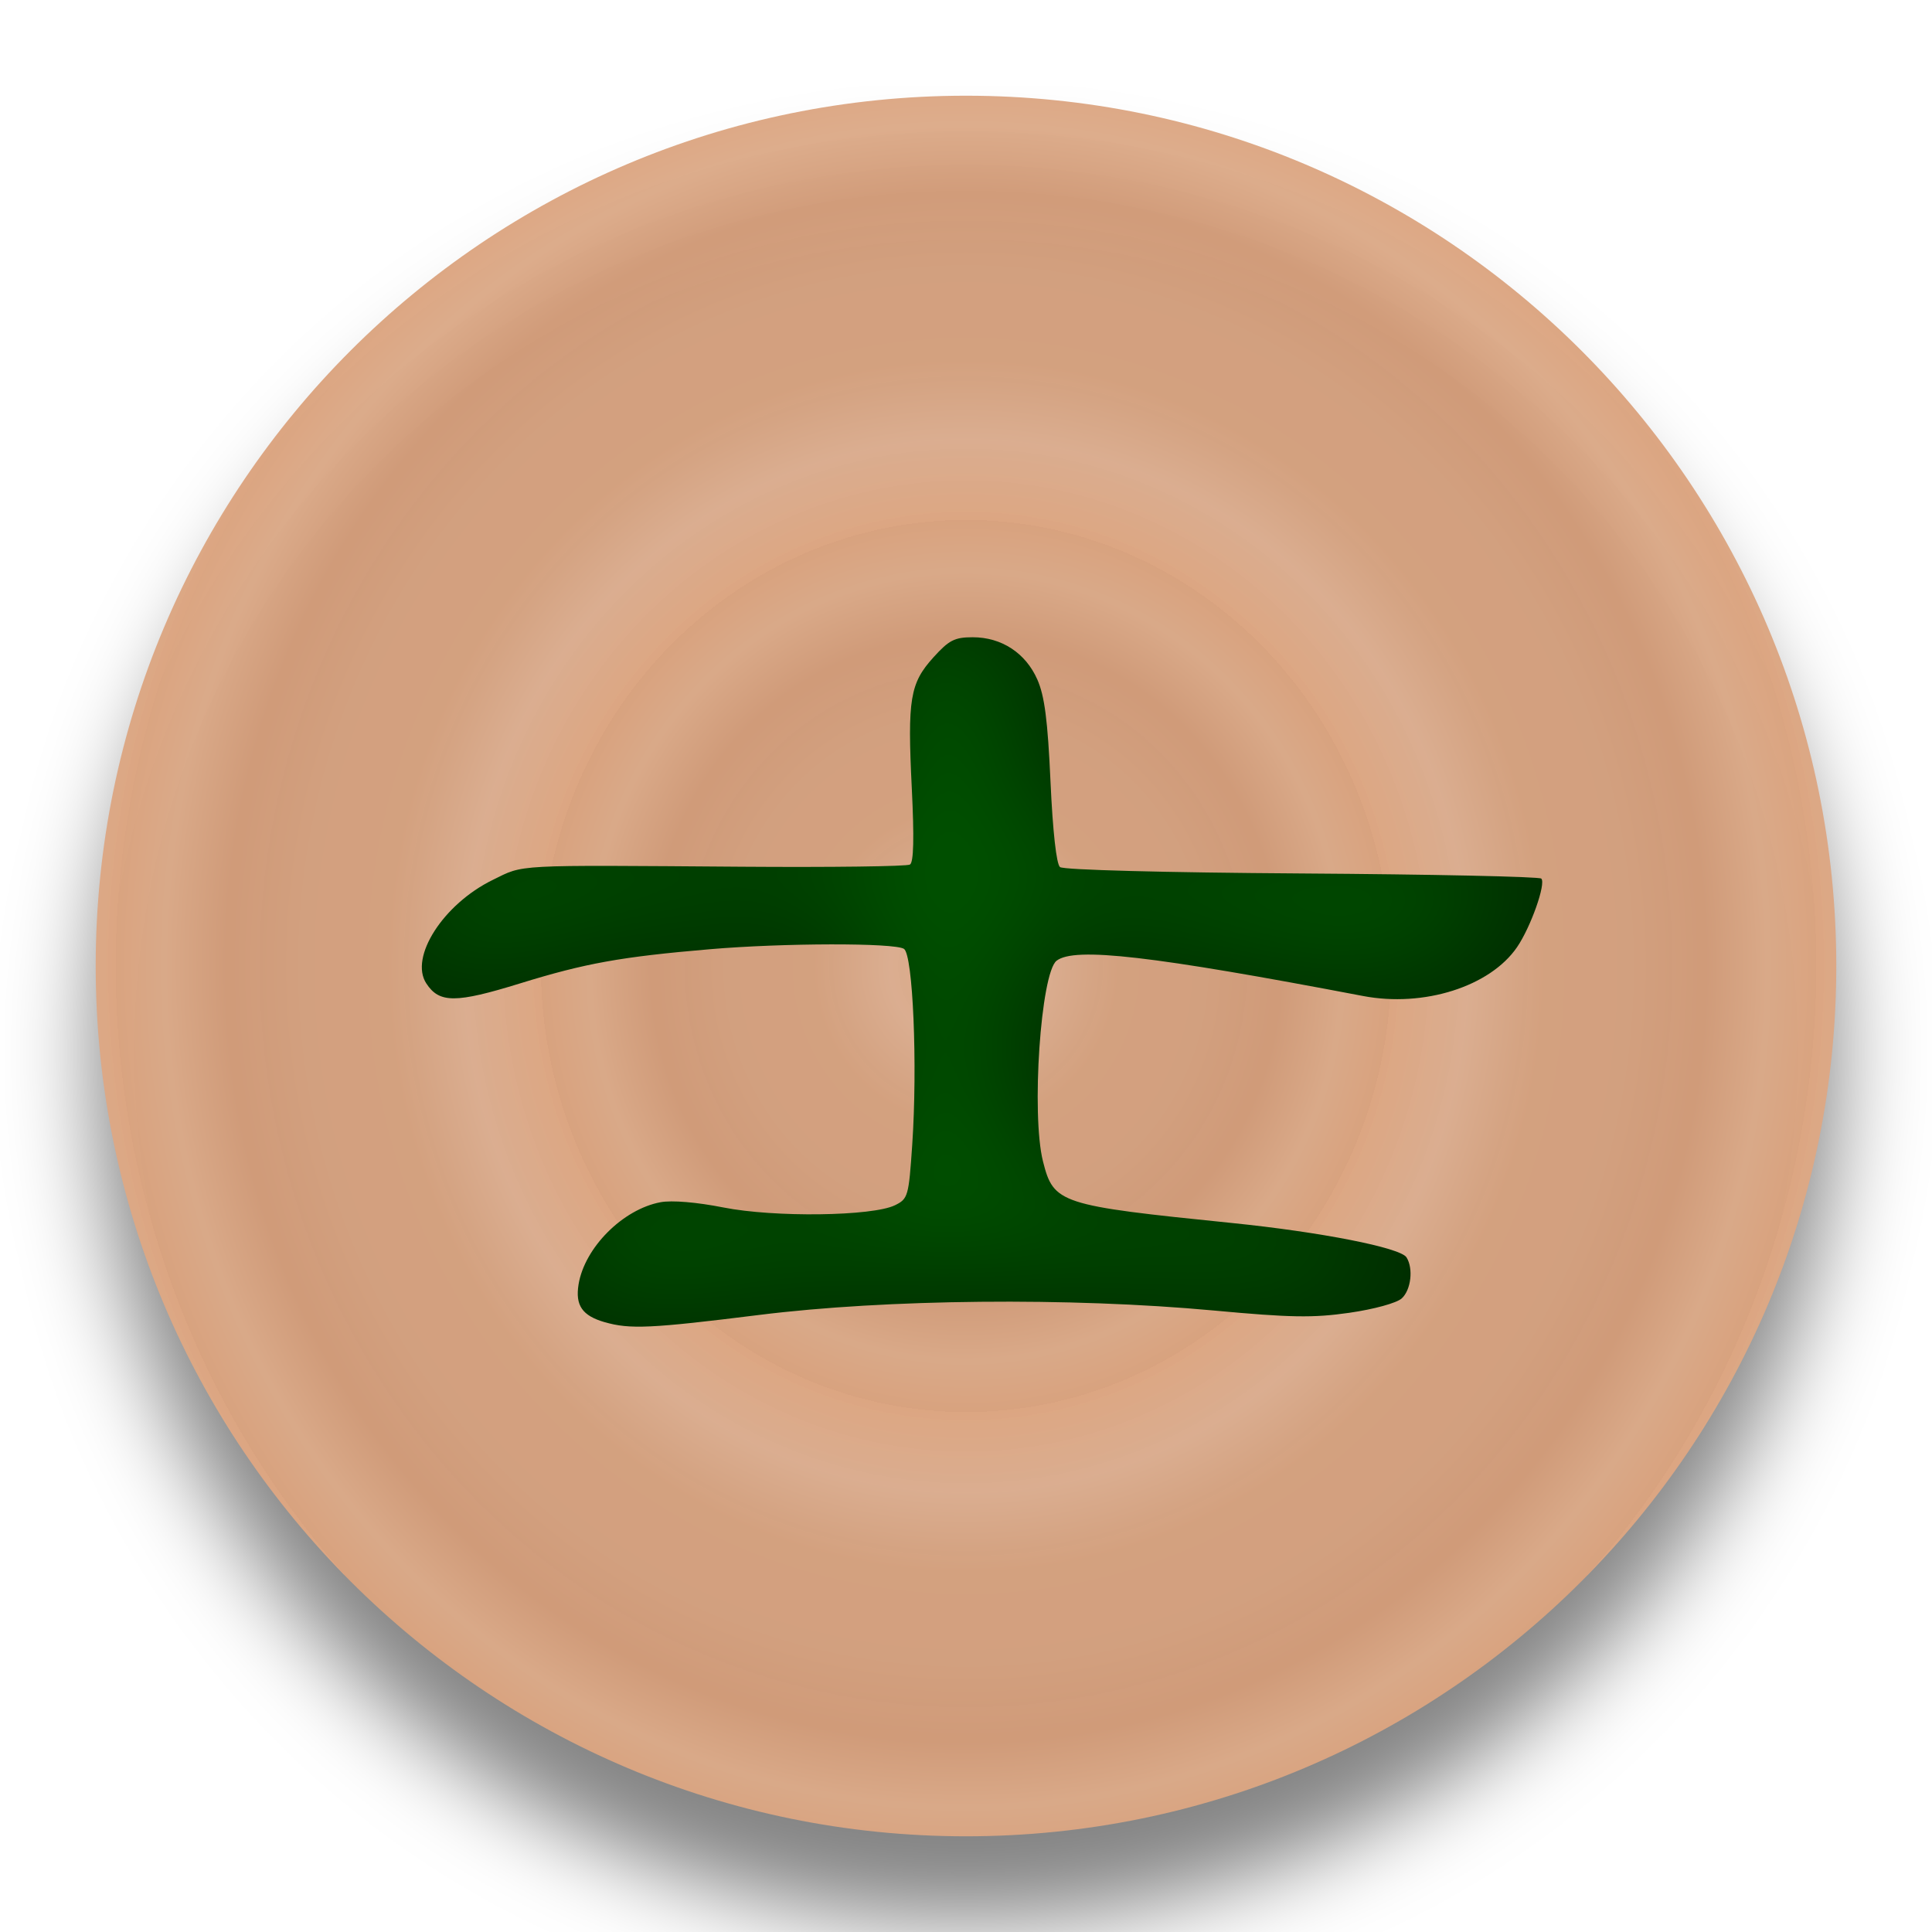
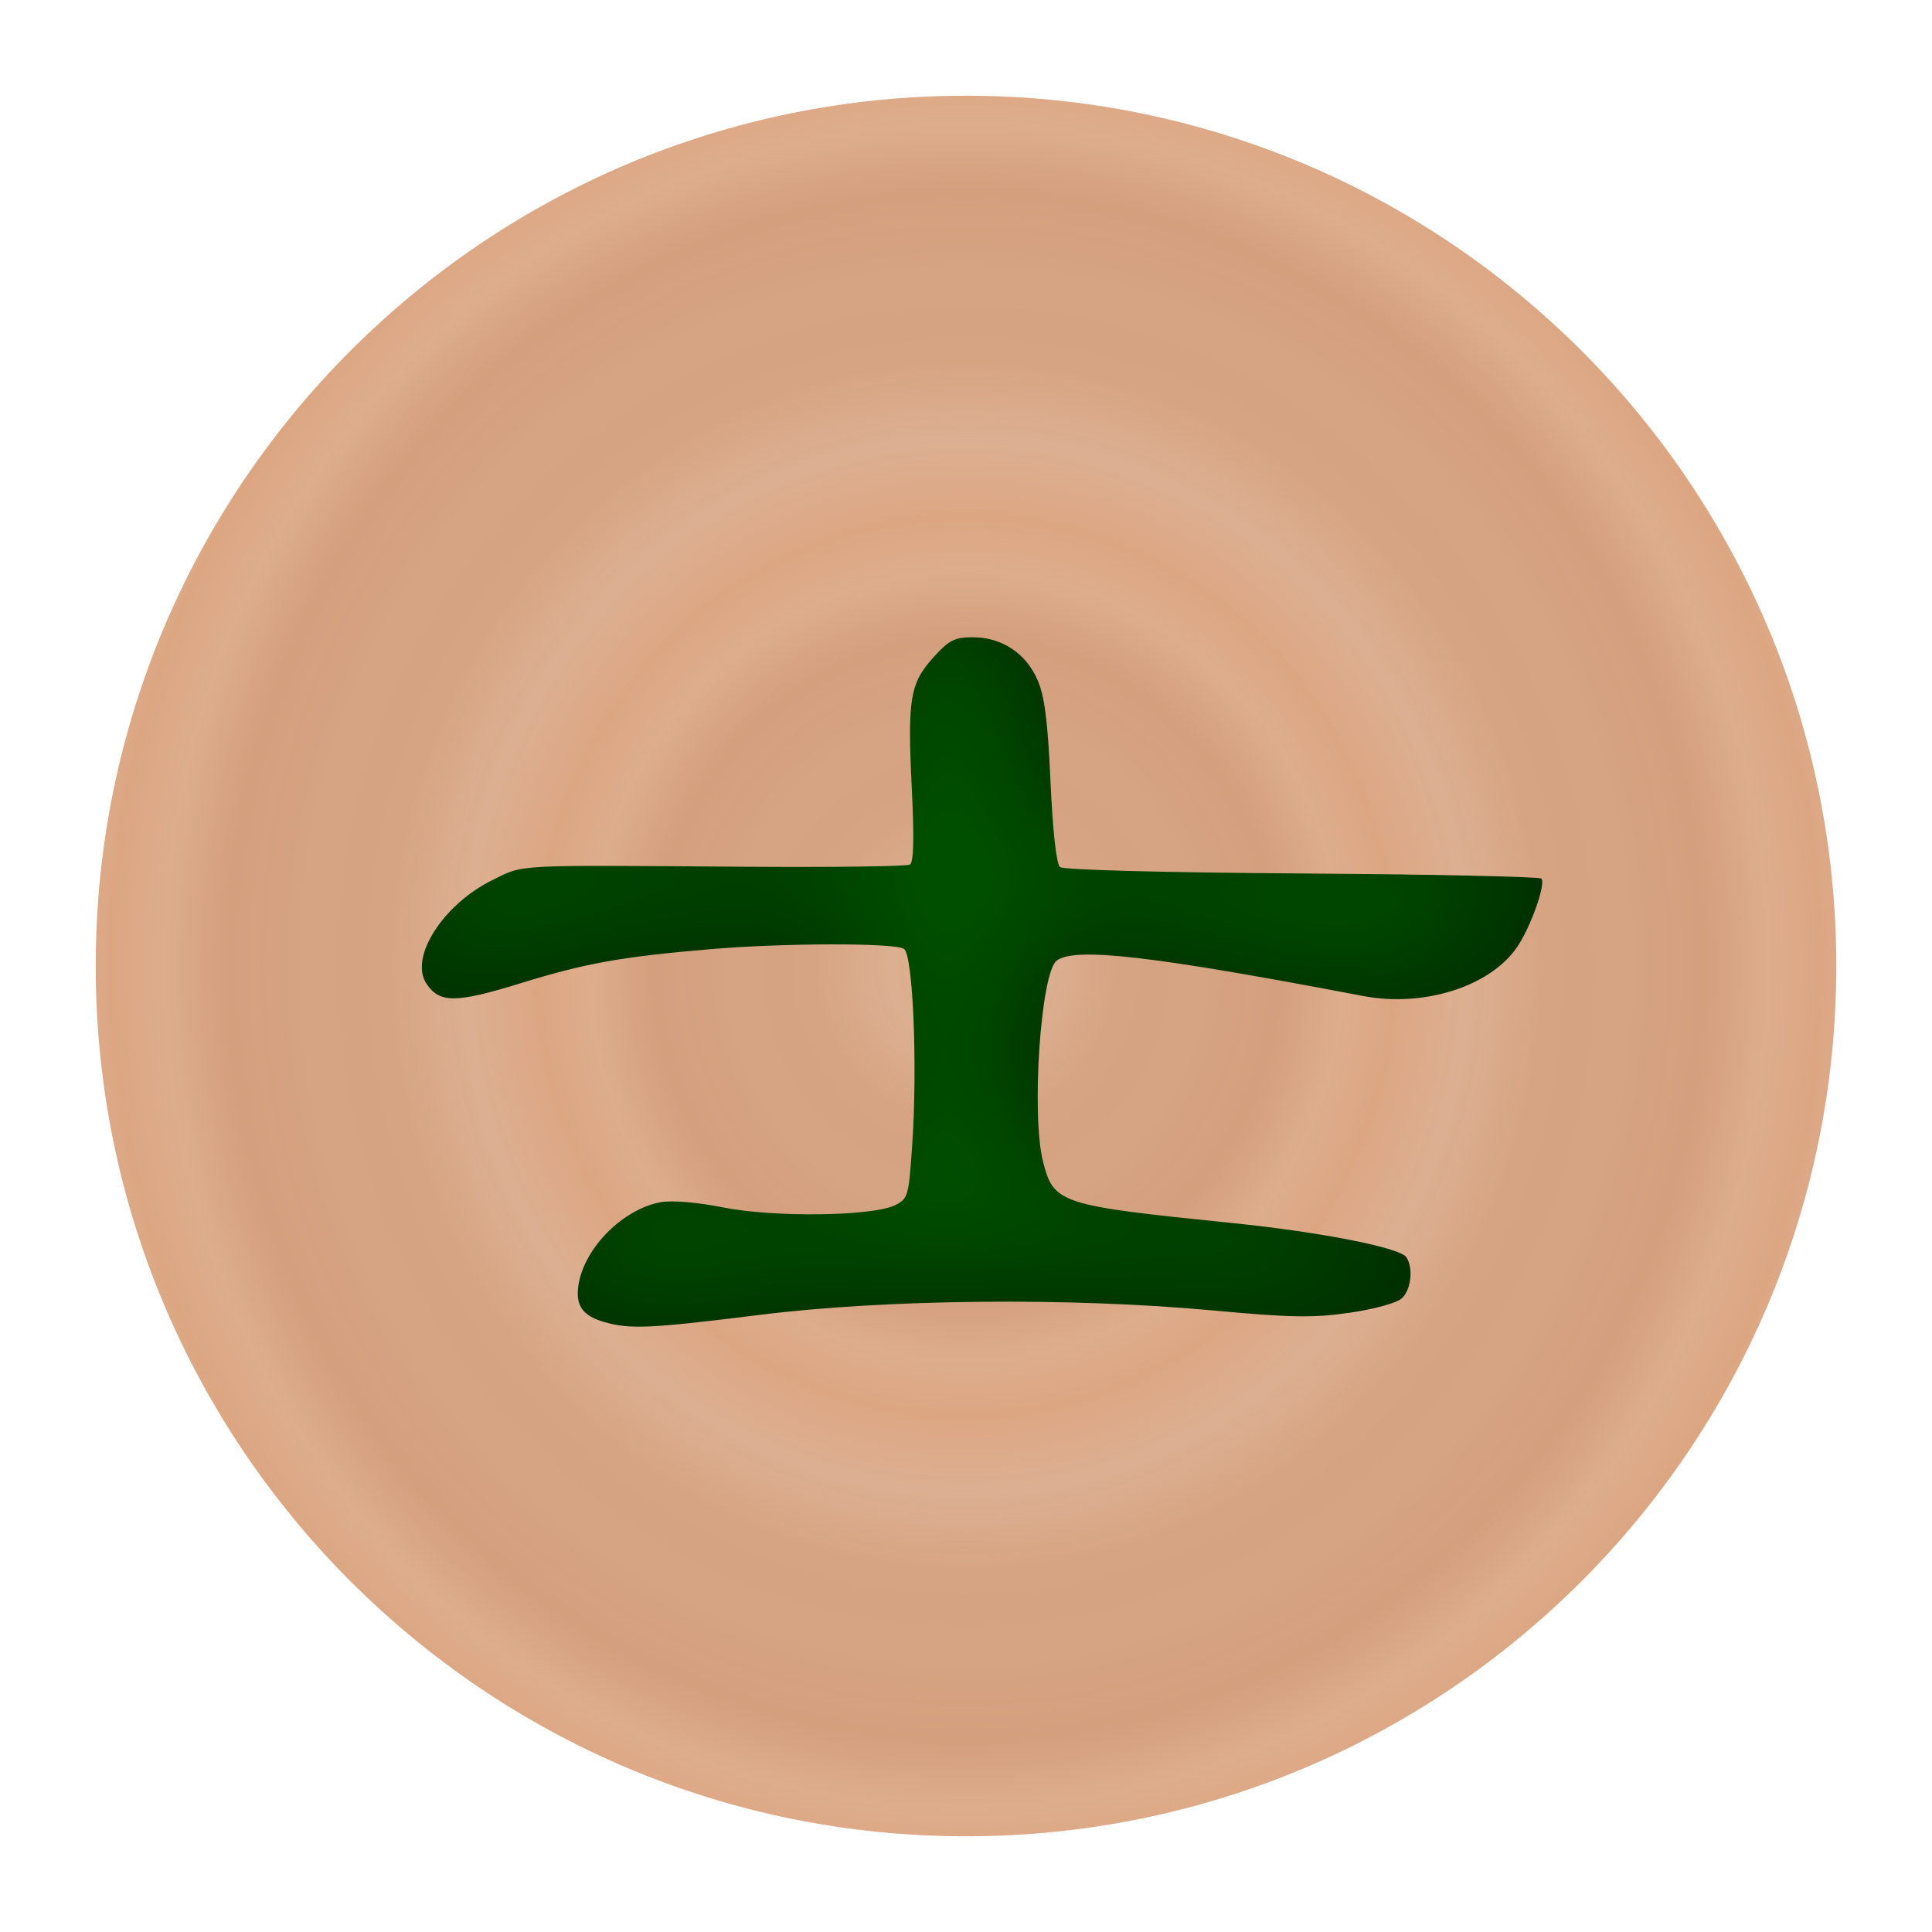
<svg xmlns="http://www.w3.org/2000/svg" xmlns:xlink="http://www.w3.org/1999/xlink" viewBox="0.722 0.722 90.556 90.556" width="100" height="100">
  <linearGradient id="a">
    <stop offset="0" stop-color="#dca682" />
    <stop offset=".181" stop-color="#dcae90" stop-opacity=".98" />
    <stop offset=".361" stop-color="#d5a17e" stop-opacity=".973" />
    <stop offset=".557" stop-color="#d5a17f" stop-opacity=".969" />
    <stop offset=".737" stop-color="#d29b78" stop-opacity=".965" />
    <stop offset=".885" stop-color="#dcaa88" stop-opacity=".965" />
    <stop offset="1" stop-color="#dba37e" stop-opacity=".965" />
  </linearGradient>
  <radialGradient cx="45.381" cy="48.335" gradientTransform="matrix(.2988899 0 0 .2866632 31.81733 34.47895)" gradientUnits="userSpaceOnUse" r="40.955" spreadMethod="repeat" xlink:href="#a" />
  <radialGradient id="b" cx="45.381" cy="48.335" gradientTransform="matrix(.4865415 0 0 .5105283 23.30144 23.65849)" gradientUnits="userSpaceOnUse" r="40.955" spreadMethod="repeat" xlink:href="#a" />
  <filter id="c" color-interpolation-filters="sRGB" height="1.173" width="1.124" x="-.062" y="-.062">
    <feFlood flood-opacity=".498" result="flood" />
    <feComposite in="flood" in2="SourceGraphic" operator="in" result="composite1" />
    <feGaussianBlur in="composite1" result="blur" stdDeviation="2.1" />
    <feOffset dx="0" dy="4" result="offset" />
    <feComposite in="SourceGraphic" in2="offset" operator="over" result="composite2" />
  </filter>
  <filter id="d" color-interpolation-filters="sRGB" height="1.492" width="1.303" x="-.166" y="-.269">
    <feFlood flood-opacity=".498" in="SourceGraphic" result="flood" />
    <feGaussianBlur in="SourceGraphic" result="blur" stdDeviation="3" />
    <feOffset dx="-1.5" dy="-1.5" in="blur" result="offset" />
    <feComposite in="flood" in2="offset" operator="out" result="comp1" />
    <feComposite in="comp1" in2="SourceGraphic" operator="atop" result="comp2" />
  </filter>
-   <circle cx="45.381" cy="48.335" fill="url(#b)" filter="url(#c)" r="40.792" transform="translate(.618638 -2.334746)" />
+   <circle cx="45.381" cy="48.335" fill="url(#b)" r="40.792" transform="translate(.618638 -2.334746)" />
  <path d="m29.057 62.693c-1.044-.303-1.376-.785-1.217-1.767.28-1.723 2.073-3.522 3.842-3.854.53-.099 1.695-.002 2.946.246 2.383.473 6.982.413 8.042-.104.612-.299.645-.415.809-2.826.255-3.743.036-8.923-.388-9.192-.453-.287-5.648-.277-9.09.017-4.168.355-5.848.658-8.901 1.602-3.017.933-3.786.933-4.395.004-.805-1.228.791-3.718 3.111-4.853 1.497-.732.847-.698 11.687-.619 4.188.031 7.729-.015 7.87-.102.175-.108.202-1.243.086-3.585-.207-4.175-.086-4.91 1.013-6.125.732-.81.994-.944 1.844-.944 1.353.001 2.48.739 3.028 1.983.34.771.487 1.912.617 4.787.106 2.333.276 3.862.445 4.002.16.133 4.845.257 11.333.3 6.083.04 11.134.148 11.226.24.229.23-.495 2.278-1.138 3.216-1.264 1.844-4.369 2.829-7.211 2.288-9.919-1.891-13.526-2.306-14.369-1.655-.744.575-1.194 7.199-.639 9.403.499 1.982.767 2.069 8.846 2.89 4.172.424 7.905 1.157 8.192 1.61.331.522.214 1.53-.223 1.926-.239.217-1.302.508-2.457.674-1.701.244-2.745.227-6.351-.107-6.729-.622-15.338-.538-21.315.208-5.082.634-6.055.68-7.242.336z" fill="#050" filter="url(#d)" stroke-width=".24" />
</svg>
